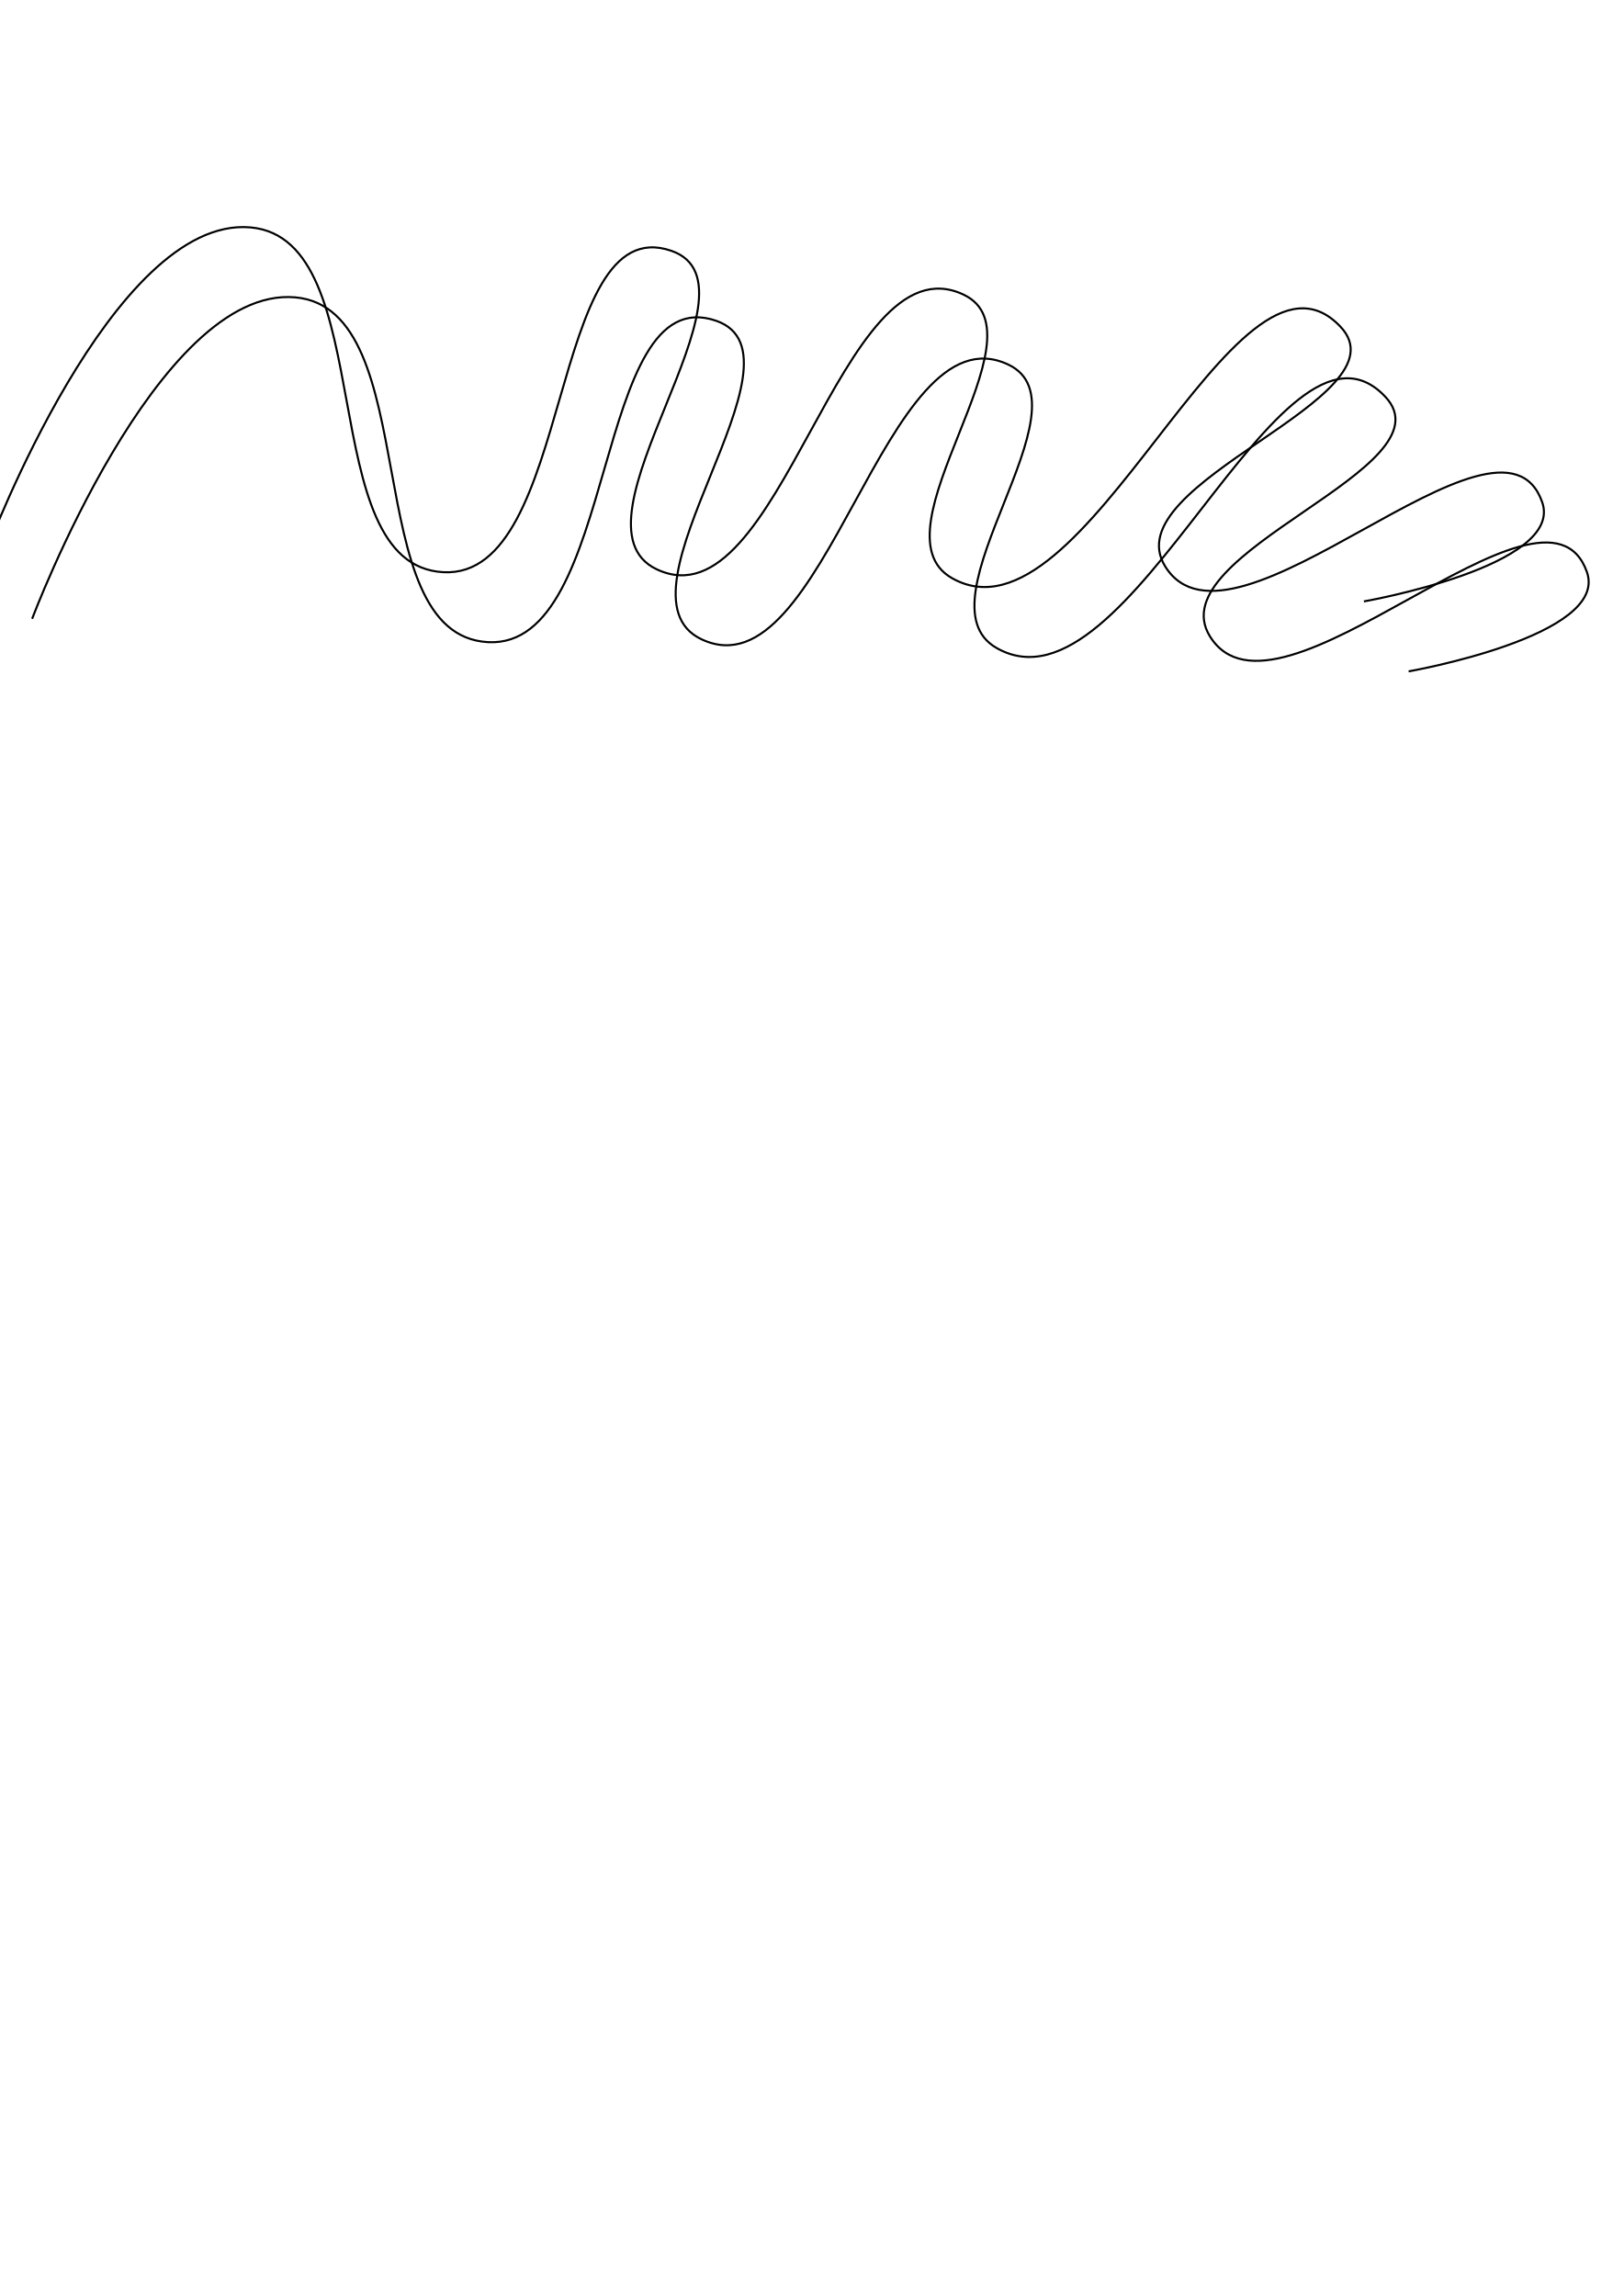
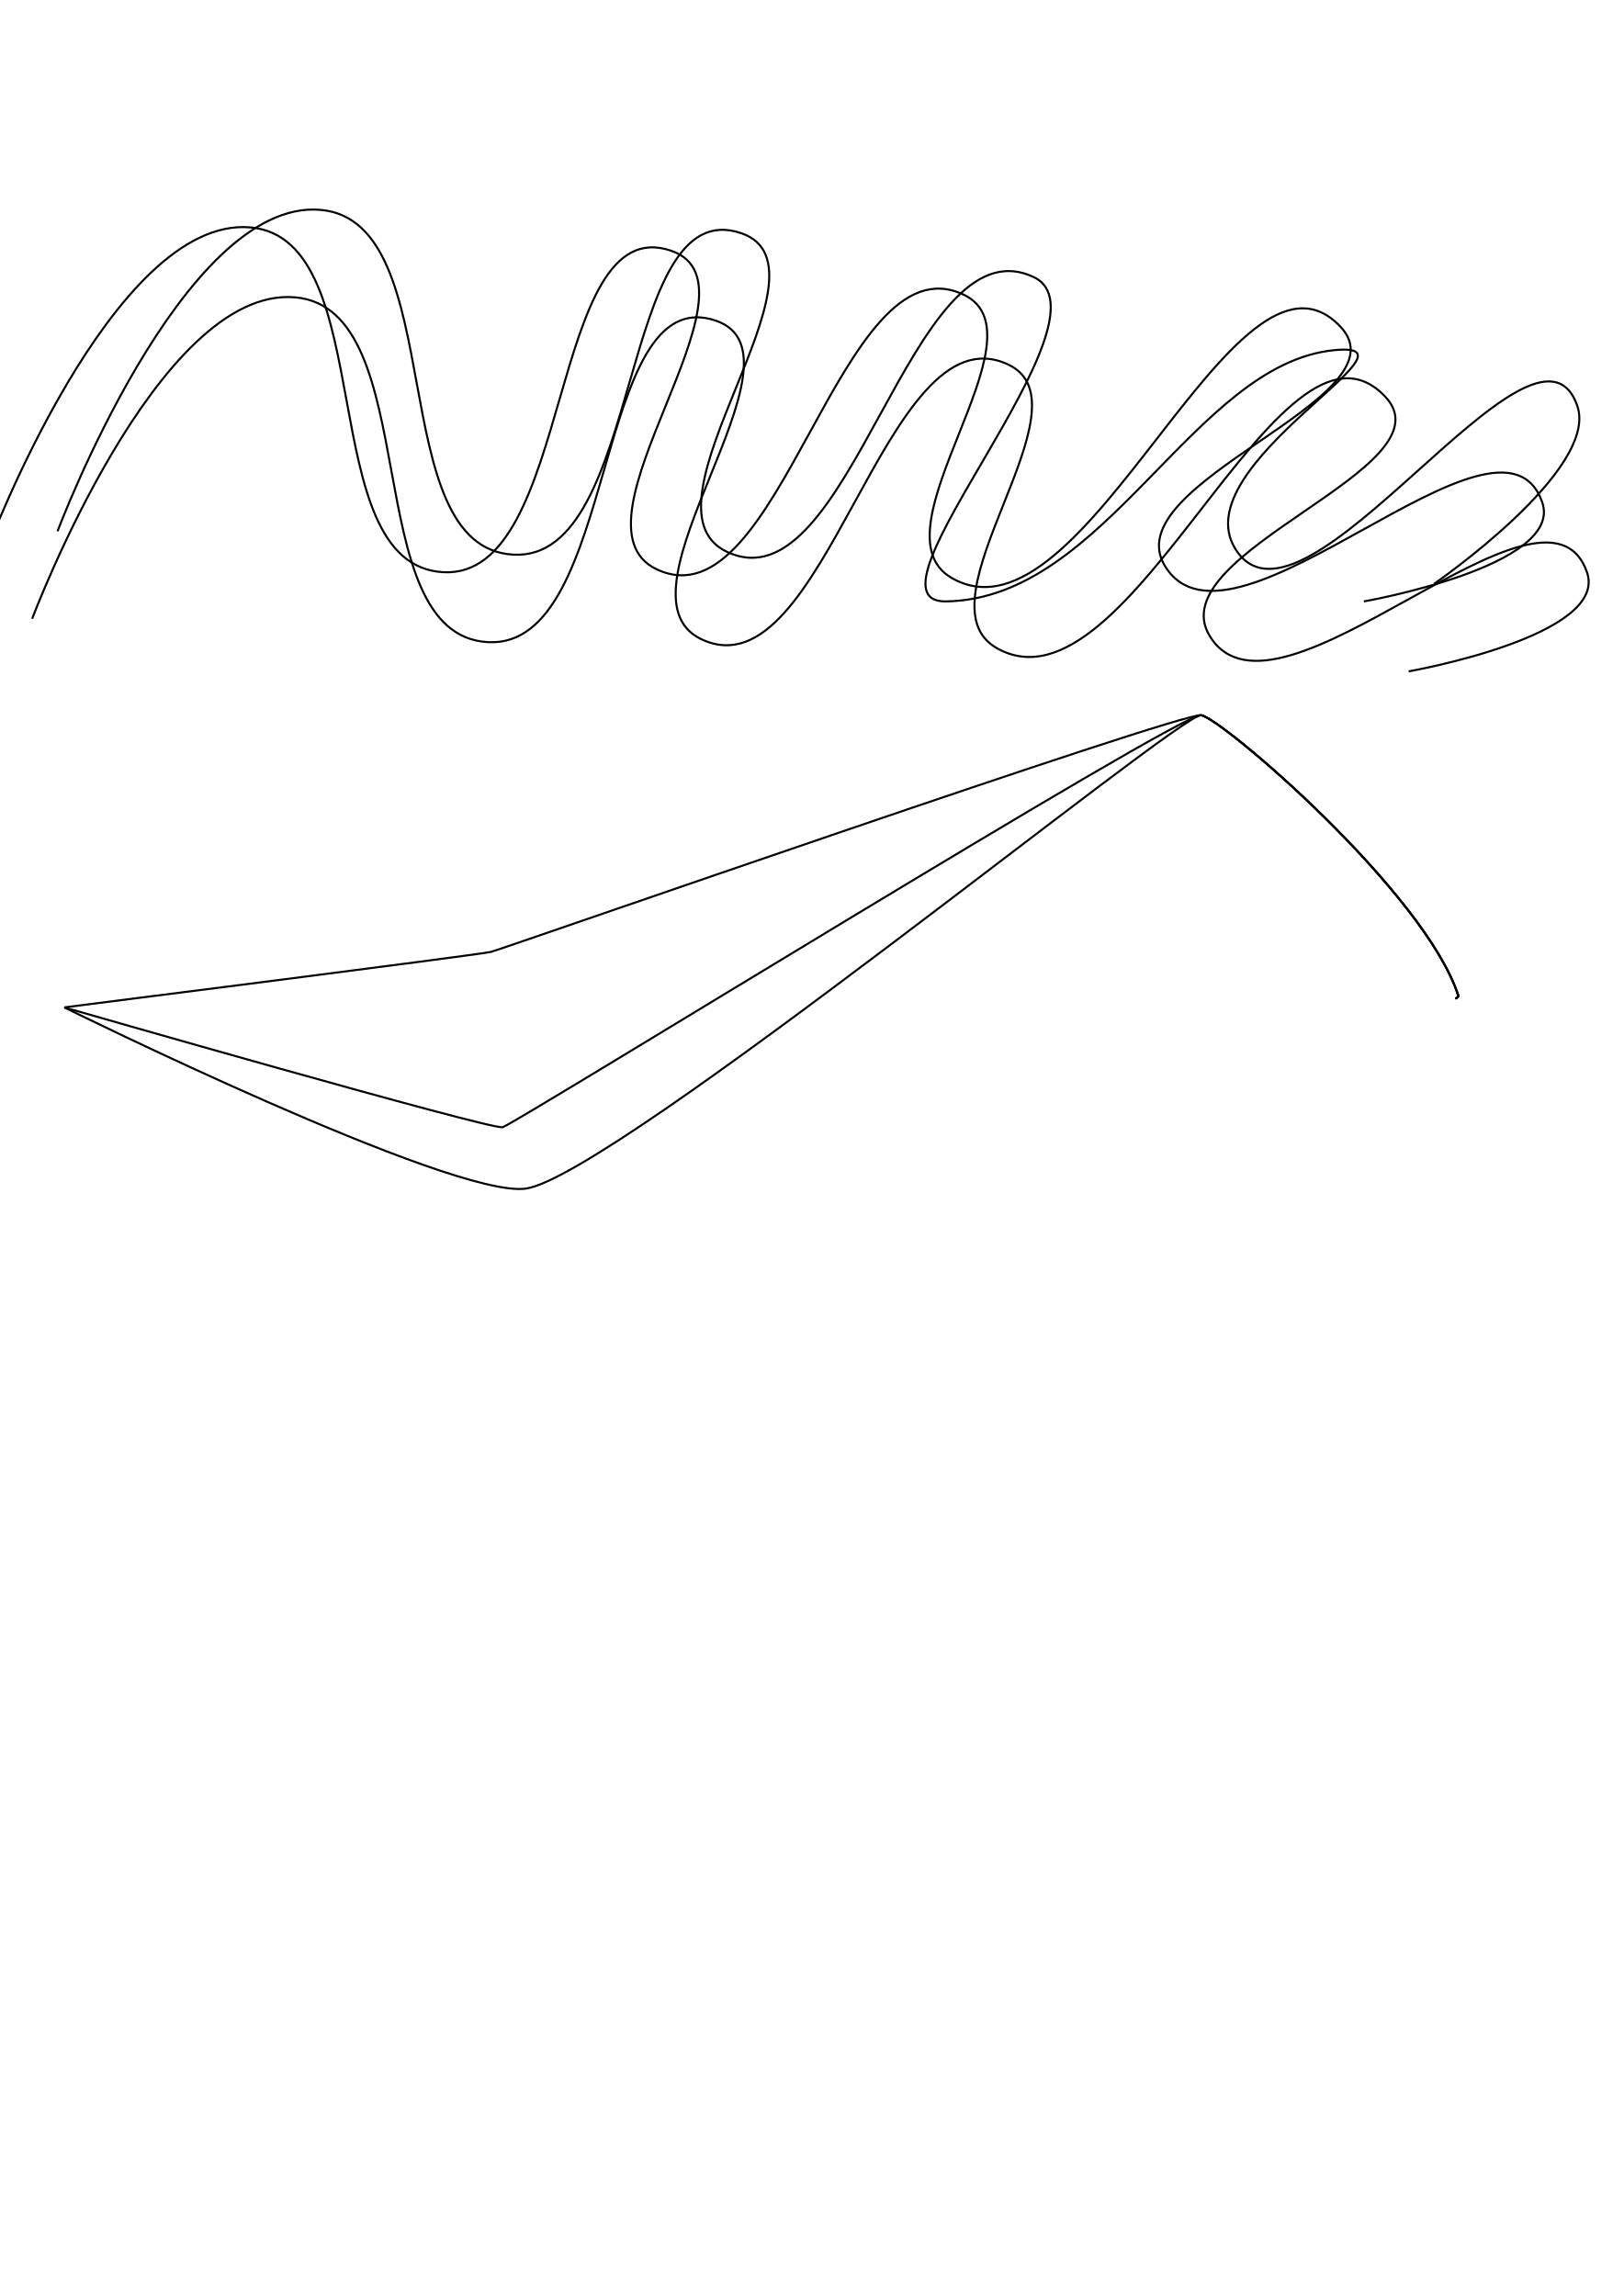
<svg xmlns="http://www.w3.org/2000/svg" width="210mm" height="297mm" viewBox="0 0 210 297" version="1.1" id="svg2026">
  <defs id="defs2020" />
-   <g id="layer1">
-     <path style="fill:none;stroke:#000000;stroke-width:0.265px;stroke-linecap:butt;stroke-linejoin:miter;stroke-opacity:1" d="M 4.158,80.042 C 4.158,80.042 20.338,36.893 38.176,38.464 55.144,39.959 46.112,82.156 63.122,83.065 80.088,83.973 76.538,35.961 92.604,41.488 105.604,45.96 78.295,76.792 90.714,82.687 106.754,90.302 114.344,39.58 130.402,47.158 141.464,52.378 118.269,77.754 128.89,83.821 146.217,93.719 165.463,36.804 179.161,51.315 187.948,60.625 149.747,71.423 156.482,82.31 165.156,96.331 199.763,58.443 205.241,73.994 208.165,82.293 182.185,86.845 182.185,86.845" id="path2571" />
+   <g id="layer1" style="display:inline">
+     <path style="fill:none;stroke:#000000;stroke-width:0.265px;stroke-linecap:butt;stroke-linejoin:miter;stroke-opacity:1" d="M 4.158,80.042 C 4.158,80.042 20.338,36.893 38.176,38.464 55.144,39.959 46.112,82.156 63.122,83.065 80.088,83.973 76.538,35.961 92.604,41.488 105.604,45.96 78.295,76.792 90.714,82.687 106.754,90.302 114.344,39.58 130.402,47.158 141.464,52.378 118.269,77.754 128.89,83.821 146.217,93.719 165.463,36.804 179.161,51.315 187.948,60.625 149.747,71.423 156.482,82.31 165.156,96.331 199.763,58.443 205.241,73.994 208.165,82.293 182.185,86.845 182.185,86.845" id="path2571" label="sediment" />
+     <path label="salt" id="path4599" d="M 8.315,130.312 C 8.315,130.312 63.5,146.188 65.012,145.81 66.524,145.432 152.702,92.137 155.348,92.515 157.994,92.893 184.305,115.433 188.61,128.801 188.665,128.97 188.232,129.179 188.232,129.179" style="display:inline;fill:none;stroke:#000000;stroke-width:0.265px;stroke-linecap:butt;stroke-linejoin:miter;stroke-opacity:1" />
  </g>
  <g id="layer4" style="display:inline">
    <path style="fill:none;stroke:#000000;stroke-width:0.265px;stroke-linecap:butt;stroke-linejoin:miter;stroke-opacity:1" d="M -1.63,70.992 C -1.63,70.992 14.55,27.843 32.388,29.415 49.356,30.91 40.324,73.107 57.334,74.016 74.3,74.923 70.75,26.912 86.816,32.439 99.816,36.911 72.507,67.742 84.926,73.638 100.966,81.253 108.556,30.531 124.614,38.108 135.676,43.328 112.481,68.705 123.102,74.772 140.429,84.67 159.675,27.755 173.373,42.266 182.16,51.576 143.959,62.373 150.694,73.26 159.368,87.282 193.975,49.394 199.453,64.945 202.377,73.243 176.396,77.796 176.396,77.796" id="path2571-2" />
+     <path style="display:inline;fill:none;stroke:#000000;stroke-width:0.265px;stroke-linecap:butt;stroke-linejoin:miter;stroke-opacity:1" d="M 8.315,130.312 C 8.315,130.312 61.988,123.509 63.5,123.131 65.012,122.753 152.702,92.137 155.348,92.515 157.994,92.893 184.305,115.433 188.61,128.801 188.665,128.97 188.232,129.179 188.232,129.179" id="path885" label="salt" />
  </g>
-   <g id="layer5" style="display:none">
+   <g id="layer5" style="display:inline">
    <path style="fill:none;stroke:#000000;stroke-width:0.265px;stroke-linecap:butt;stroke-linejoin:miter;stroke-opacity:1" d="M 7.441,68.724 C 7.441,68.724 23.621,25.575 41.459,27.147 58.428,28.642 49.395,70.839 66.405,71.748 83.371,72.655 79.822,24.644 95.888,30.171 108.887,34.643 81.578,65.474 93.998,71.37 110.038,78.985 117.627,28.263 133.685,35.84 144.747,41.06 110.116,77.977 122.346,77.796 143.075,77.488 154.384,47.031 172.617,45.29 185.36,44.073 153.03,60.105 159.765,70.992 168.44,85.014 198.51,36.92 203.989,52.471 206.912,60.77 185.468,75.528 185.468,75.528" id="path2571-9" />
+     <path label="salt" id="path4596" d="M 8.315,130.312 C 8.315,130.312 58.561,155.137 68.036,153.747 79.41,152.078 152.702,92.137 155.348,92.515 157.994,92.893 184.305,115.433 188.61,128.801 188.665,128.97 188.232,129.179 188.232,129.179" style="display:inline;fill:none;stroke:#000000;stroke-width:0.265px;stroke-linecap:butt;stroke-linejoin:miter;stroke-opacity:1" />
  </g>
</svg>
